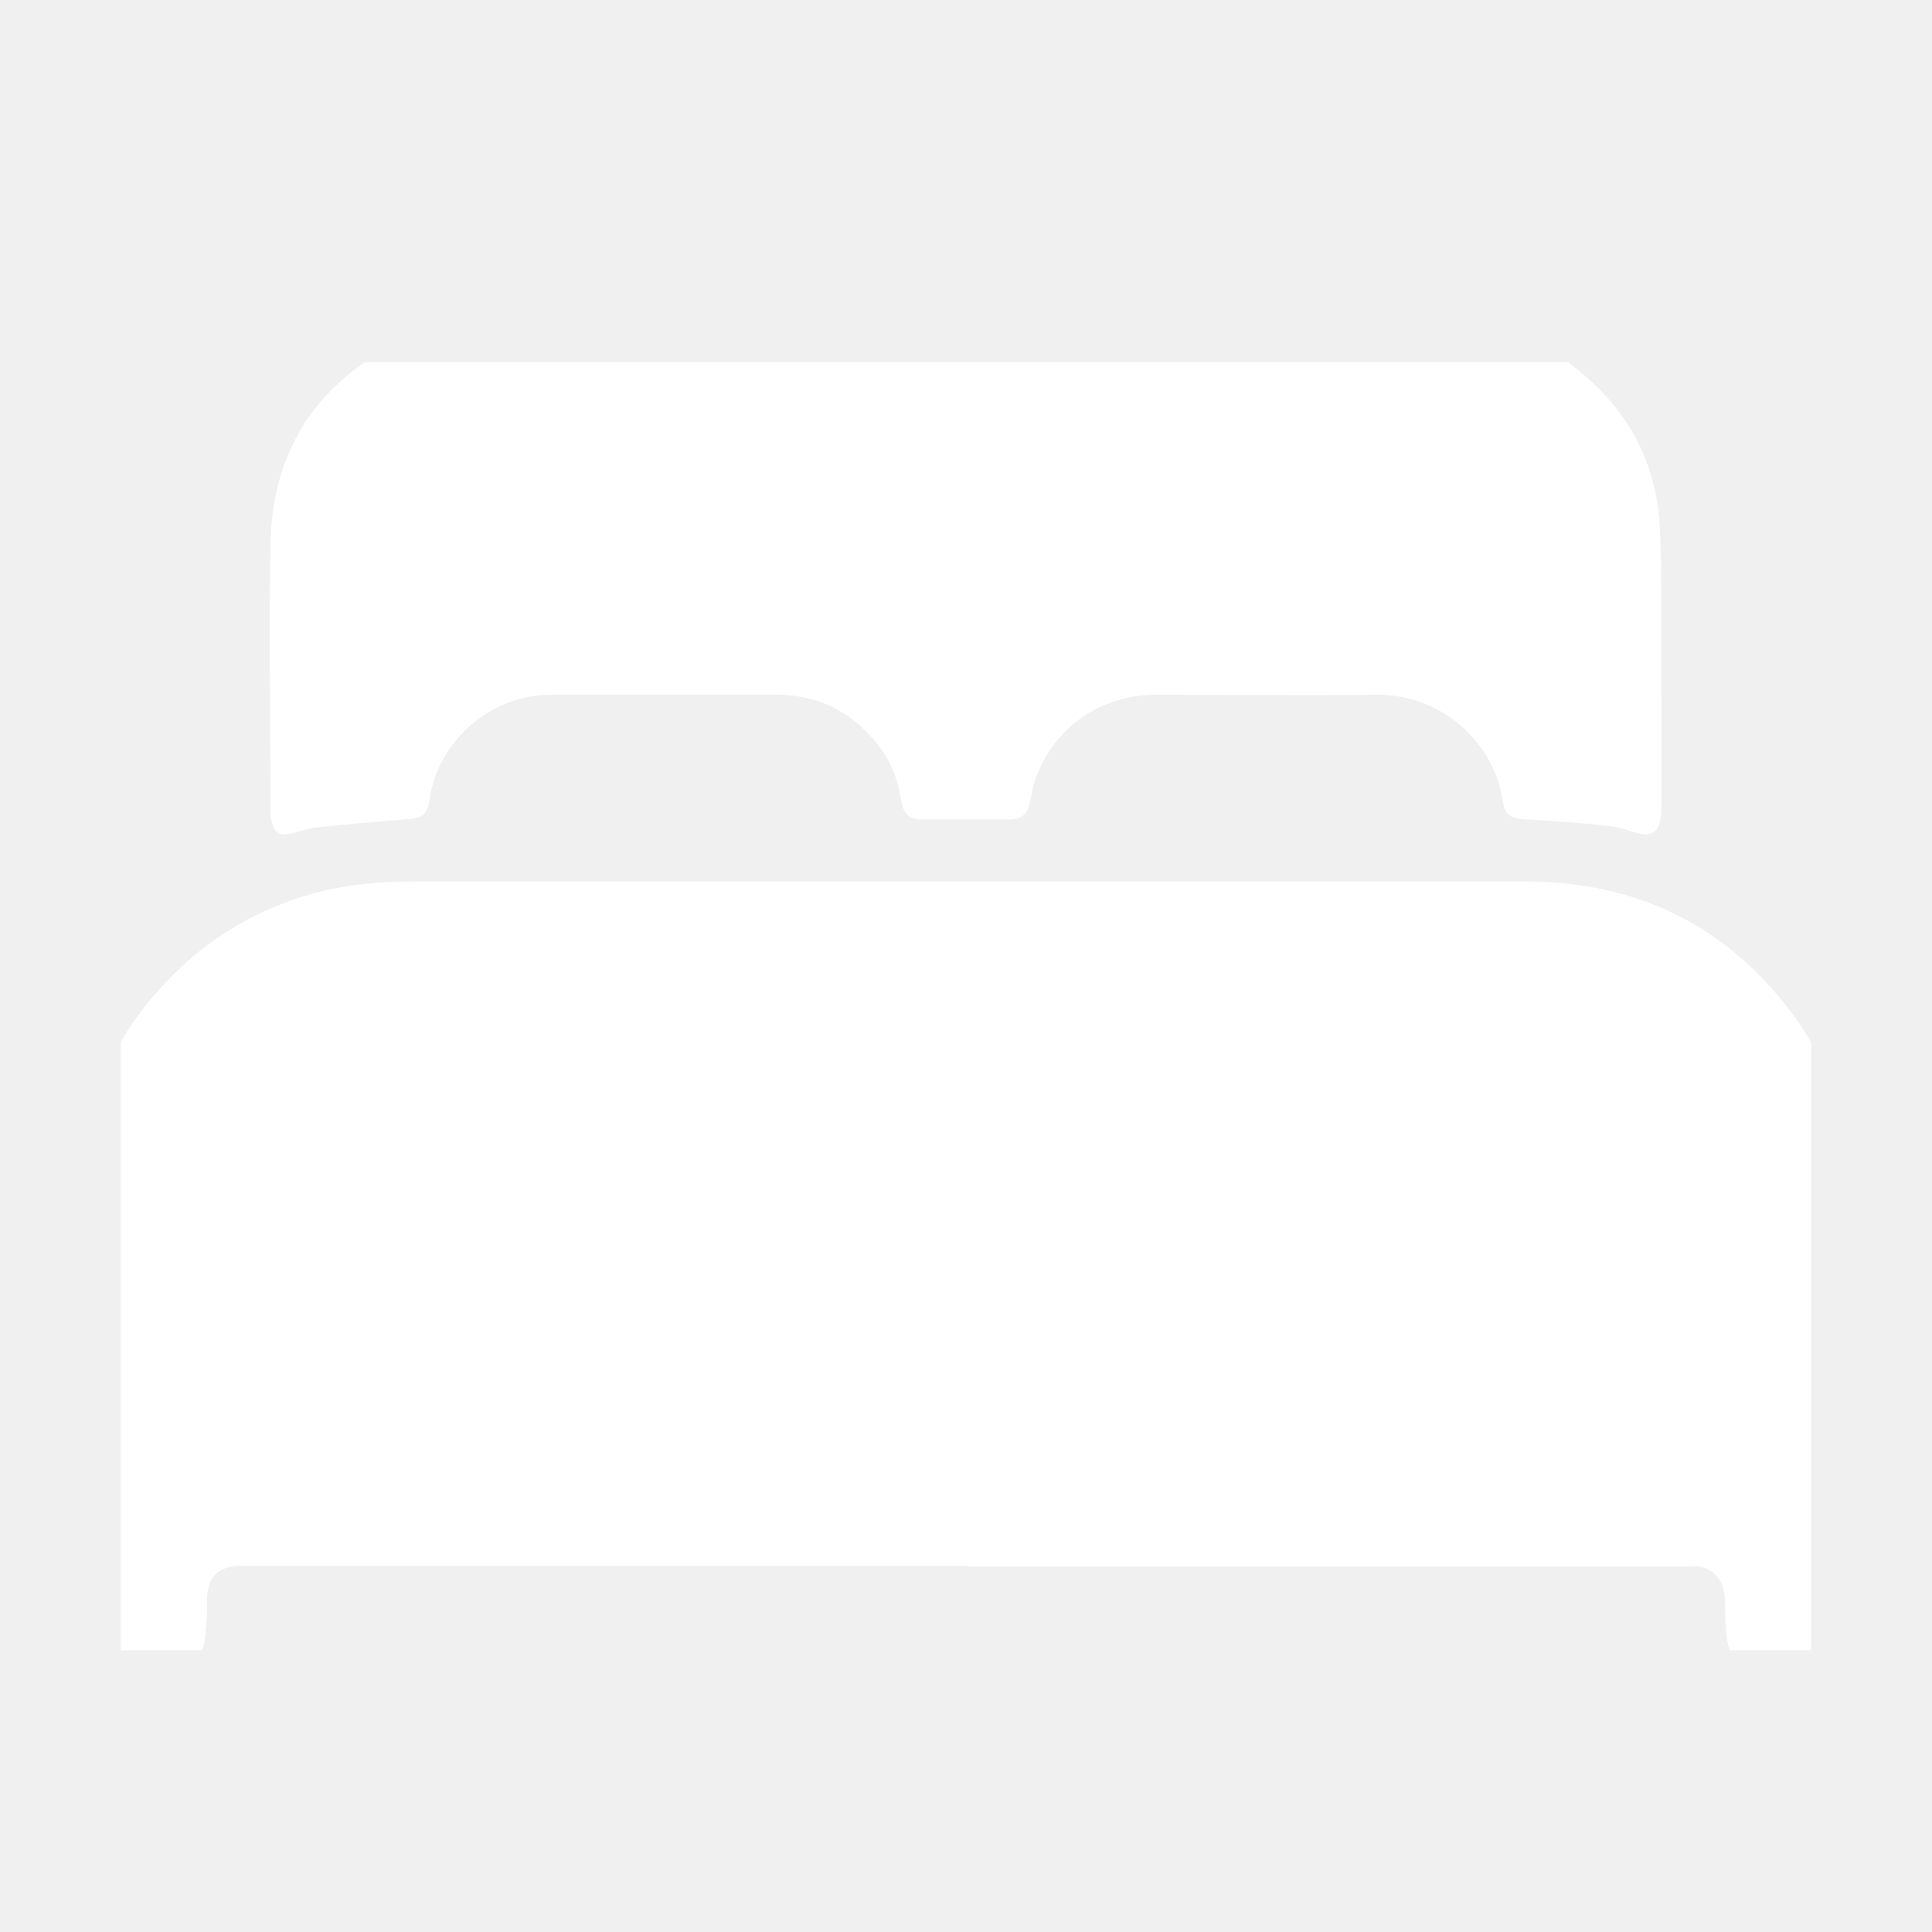
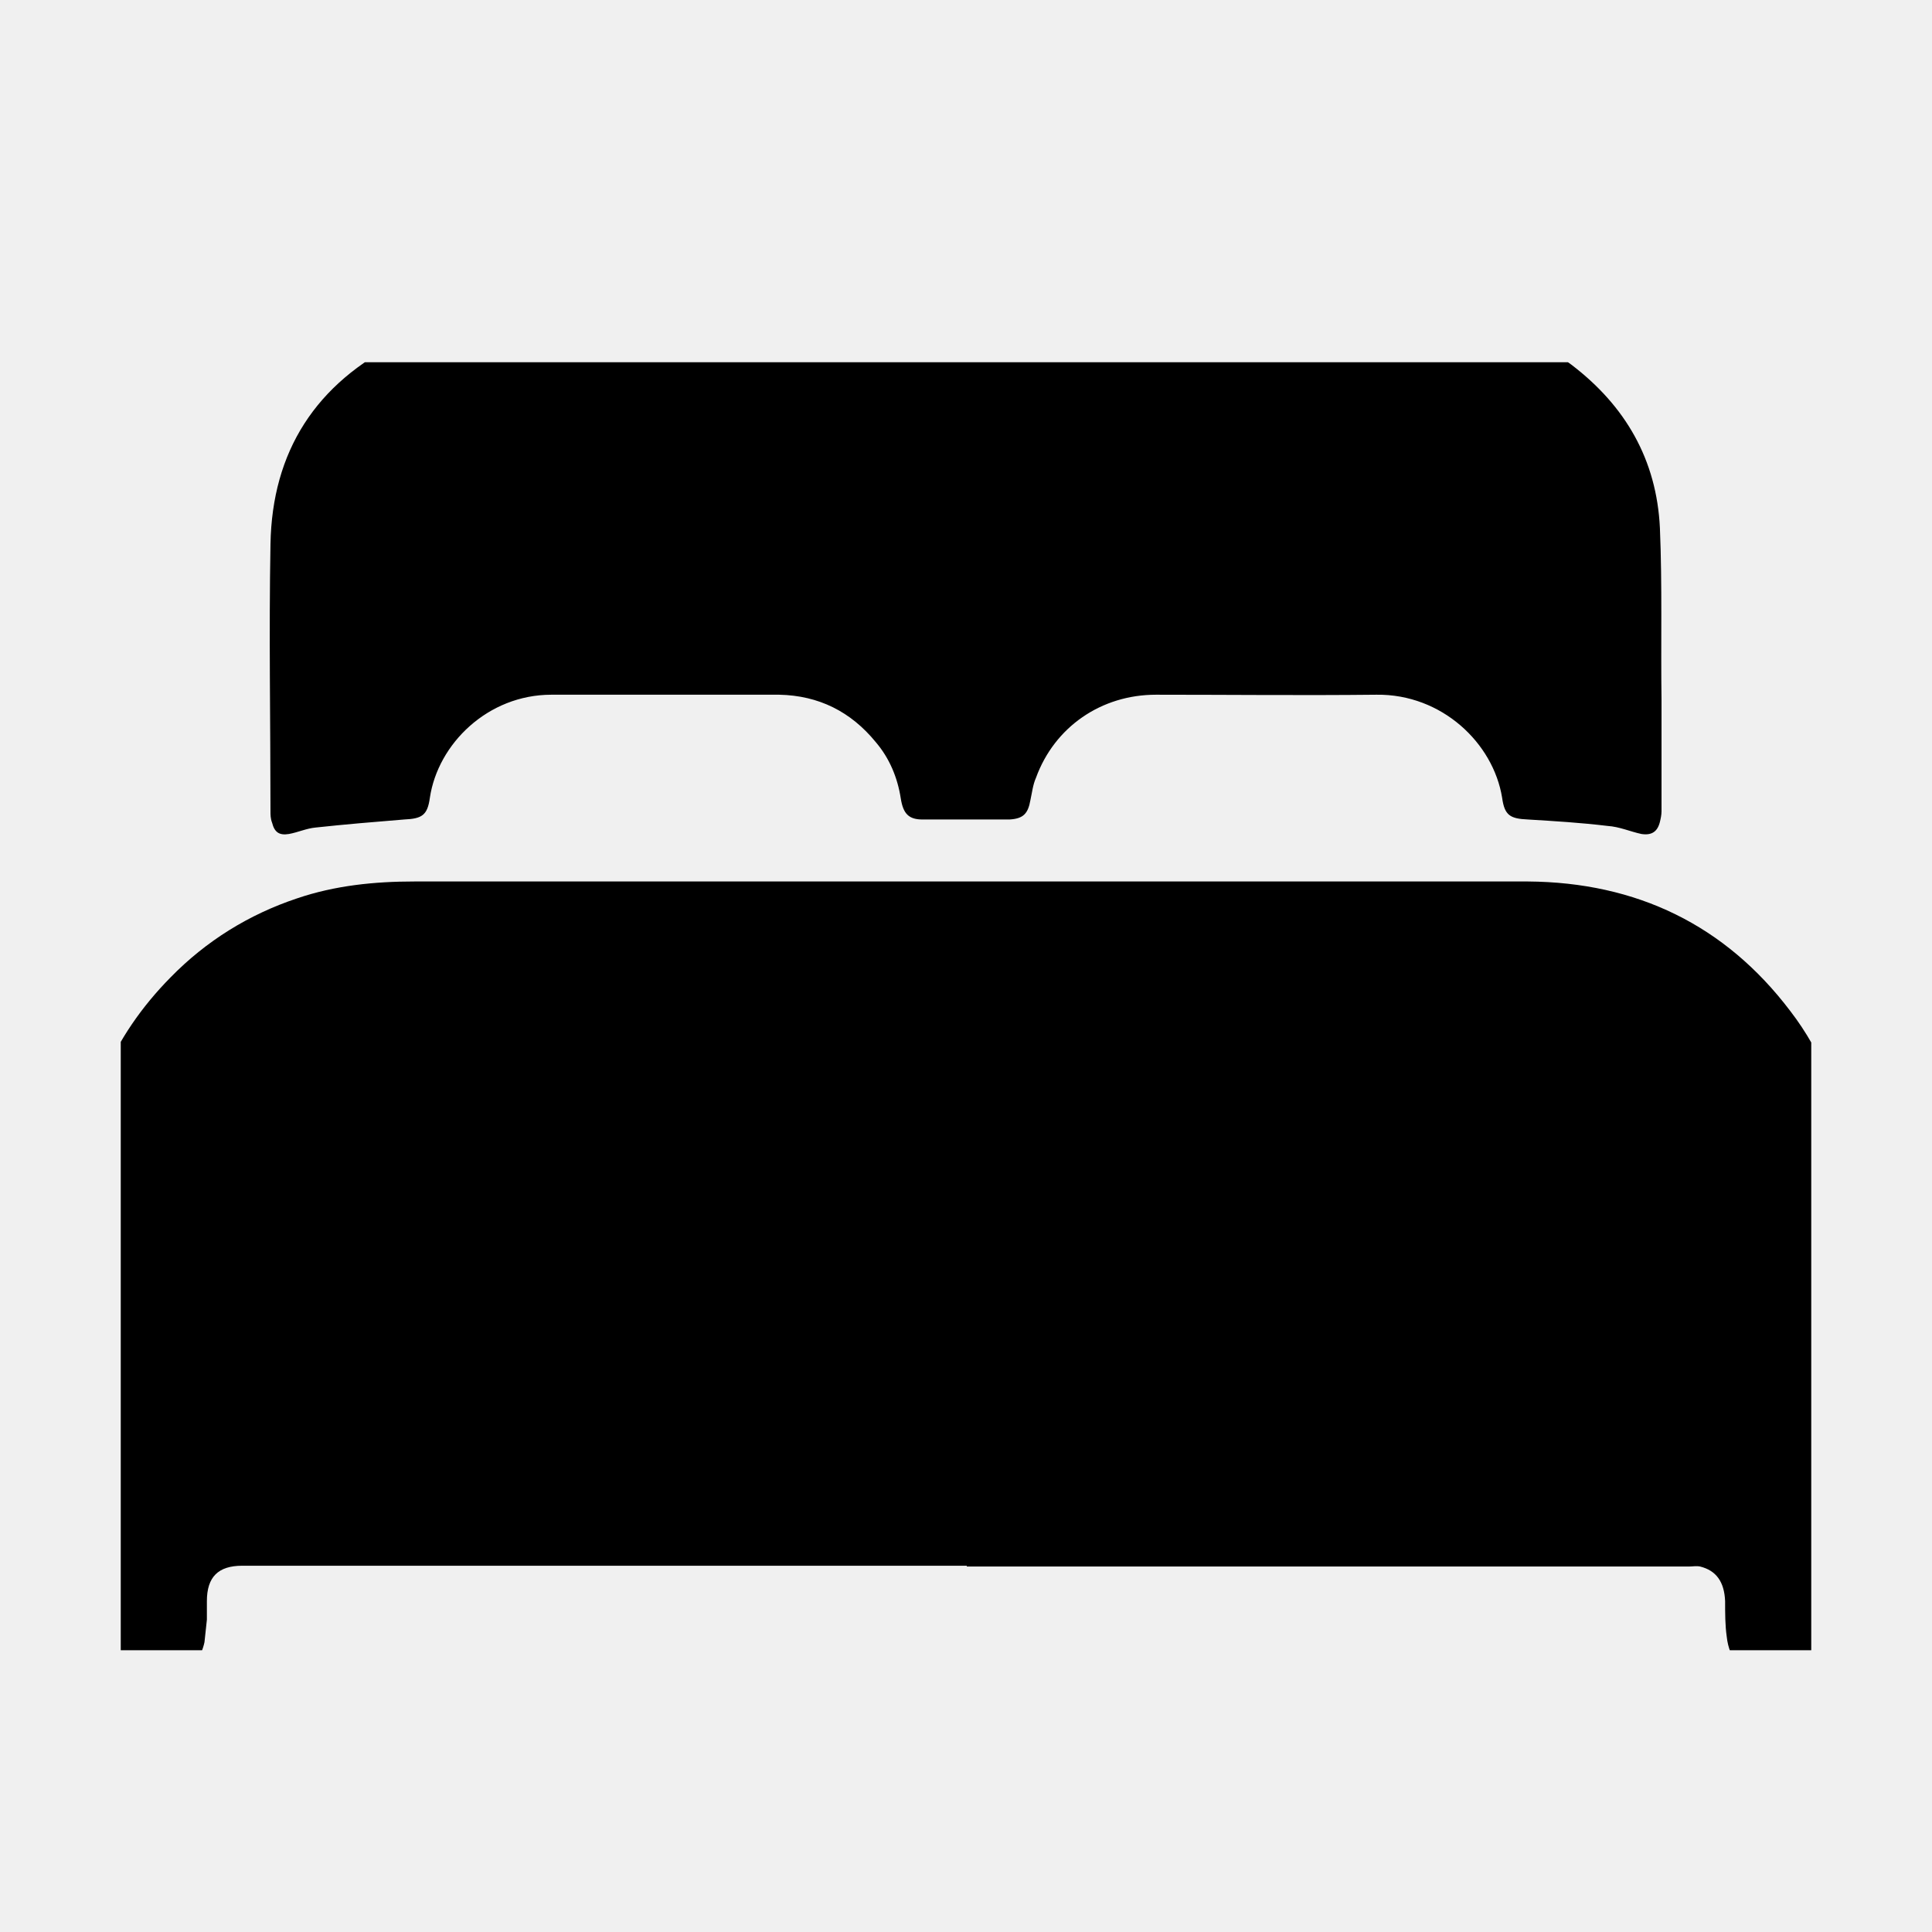
<svg xmlns="http://www.w3.org/2000/svg" viewBox="0 0 24 24" fill="none">
  <defs>
    <clipPath id="clip122_2006">
      <rect id="BACKGROUND_2" rx="0" width="21" height="16" transform="translate(1.5 4.5)" fill="white" fill-opacity="0" />
    </clipPath>
    <clipPath id="clip122_2005">
      <rect id="Icon" rx="0" width="23" height="23" transform="translate(0.5 0.5)" fill="white" fill-opacity="0" />
    </clipPath>
  </defs>
  <g clip-path="url(#clip122_2005)">
    <rect id="BACKGROUND_2" rx="0" width="21" height="16" transform="translate(1.5 4.5)" fill="#FFFFFF" fill-opacity="0" />
    <g clip-path="url(#clip122_2006)">
-       <path id="Vector" d="M12.01 19.45C9.01 19.45 6.01 19.45 3.01 19.45C2.71 19.45 2.57 19.59 2.57 19.89C2.57 19.97 2.57 20.05 2.57 20.12C2.56 20.22 2.55 20.31 2.54 20.4C2.47 20.73 2.15 21 1.77 20.99C1.39 20.99 1.08 20.71 1.02 20.34C1.01 20.26 1 20.17 1 20.08C1 18.32 0.99 16.56 1 14.8C1.01 13.77 1.39 12.88 2.12 12.14C2.56 11.69 3.09 11.36 3.69 11.16C4.16 11 4.65 10.95 5.15 10.95C9.76 10.95 14.37 10.95 18.98 10.95C20.33 10.96 21.43 11.49 22.24 12.56C22.64 13.08 22.87 13.68 22.95 14.33C22.98 14.55 22.99 14.77 22.99 15C23 16.71 23 18.42 23 20.13C23 20.39 22.93 20.64 22.71 20.81C22.47 21 22.21 21.05 21.92 20.93C21.66 20.82 21.48 20.62 21.45 20.33C21.43 20.19 21.43 20.04 21.43 19.89C21.42 19.65 21.32 19.51 21.12 19.46C21.07 19.45 21.03 19.46 20.98 19.46C17.99 19.46 15 19.46 12.01 19.46L12.01 19.45Z" fill="#FFFFFF" fill-opacity="1" fill-rule="nonzero" />
-       <path id="Vector" d="M11.9 4C13.84 4 15.79 4 17.73 4C18.38 4 18.99 4.14 19.52 4.53C20.19 5.04 20.58 5.71 20.62 6.56C20.65 7.27 20.63 7.99 20.64 8.7C20.64 9.16 20.64 9.62 20.64 10.08C20.64 10.12 20.63 10.17 20.62 10.21C20.59 10.33 20.52 10.38 20.39 10.36C20.25 10.33 20.12 10.27 19.97 10.26C19.64 10.22 19.31 10.2 18.98 10.18C18.76 10.17 18.69 10.13 18.66 9.91C18.55 9.23 17.91 8.62 17.1 8.63C16.18 8.64 15.27 8.63 14.36 8.63C13.68 8.63 13.1 9.03 12.87 9.66C12.83 9.75 12.82 9.85 12.8 9.94C12.77 10.11 12.71 10.17 12.54 10.18C12.18 10.18 11.81 10.18 11.46 10.18C11.29 10.18 11.22 10.11 11.19 9.92C11.15 9.66 11.05 9.42 10.88 9.22C10.57 8.84 10.17 8.64 9.68 8.63C8.74 8.63 7.8 8.63 6.85 8.63C6.06 8.63 5.44 9.24 5.34 9.91C5.31 10.13 5.24 10.17 5.02 10.18C4.65 10.21 4.29 10.24 3.92 10.28C3.81 10.29 3.7 10.34 3.59 10.36C3.47 10.38 3.41 10.34 3.38 10.22C3.36 10.17 3.36 10.12 3.36 10.08C3.36 8.97 3.34 7.87 3.36 6.76C3.38 5.61 3.92 4.76 4.98 4.24C5.4 4.04 5.86 4 6.32 4C8.18 4 10.04 4 11.9 4Z" fill="#FFFFFF" fill-opacity="1" fill-rule="nonzero" />
+       <path id="Vector" d="M12.01 19.45C9.01 19.45 6.01 19.45 3.01 19.45C2.71 19.45 2.57 19.59 2.57 19.89C2.57 19.97 2.57 20.05 2.57 20.12C2.56 20.22 2.55 20.31 2.54 20.4C2.47 20.73 2.15 21 1.77 20.99C1.39 20.99 1.08 20.71 1.02 20.34C1.01 20.26 1 20.17 1 20.08C1 18.32 0.99 16.56 1 14.8C1.01 13.77 1.39 12.88 2.12 12.14C2.56 11.69 3.09 11.36 3.69 11.16C4.16 11 4.65 10.95 5.15 10.95C9.76 10.95 14.37 10.95 18.98 10.95C20.33 10.96 21.43 11.49 22.24 12.56C22.64 13.08 22.87 13.68 22.95 14.33C22.98 14.55 22.99 14.77 22.99 15C23 16.71 23 18.42 23 20.13C23 20.39 22.93 20.64 22.71 20.81C22.47 21 22.21 21.05 21.92 20.93C21.66 20.82 21.48 20.62 21.45 20.33C21.43 20.19 21.43 20.04 21.43 19.89C21.42 19.65 21.32 19.51 21.12 19.46C21.07 19.45 21.03 19.46 20.98 19.46C17.99 19.46 15 19.46 12.01 19.46L12.01 19.45Z" fill="currentColor" fill-opacity="1" fill-rule="nonzero" />
+       <path id="Vector" d="M11.9 4C13.84 4 15.79 4 17.73 4C18.38 4 18.99 4.14 19.52 4.53C20.19 5.04 20.58 5.71 20.62 6.56C20.65 7.27 20.63 7.99 20.64 8.7C20.64 9.16 20.64 9.62 20.64 10.08C20.64 10.12 20.63 10.17 20.62 10.21C20.59 10.33 20.52 10.38 20.39 10.36C20.25 10.33 20.12 10.27 19.97 10.26C19.64 10.22 19.31 10.2 18.98 10.18C18.76 10.17 18.69 10.13 18.66 9.91C18.55 9.23 17.91 8.62 17.1 8.63C16.18 8.64 15.27 8.63 14.36 8.63C13.68 8.63 13.1 9.03 12.87 9.66C12.83 9.75 12.82 9.85 12.8 9.94C12.77 10.11 12.71 10.17 12.54 10.18C12.18 10.18 11.81 10.18 11.46 10.18C11.29 10.18 11.22 10.11 11.19 9.92C11.15 9.66 11.05 9.42 10.88 9.22C10.57 8.84 10.17 8.64 9.68 8.63C8.74 8.63 7.8 8.63 6.85 8.63C6.06 8.63 5.44 9.24 5.34 9.91C5.31 10.13 5.24 10.17 5.02 10.18C4.65 10.21 4.29 10.24 3.92 10.28C3.81 10.29 3.7 10.34 3.59 10.36C3.47 10.38 3.41 10.34 3.38 10.22C3.36 10.17 3.36 10.12 3.36 10.08C3.36 8.97 3.34 7.87 3.36 6.76C3.38 5.61 3.92 4.76 4.98 4.24C5.4 4.04 5.86 4 6.32 4C8.18 4 10.04 4 11.9 4Z" fill="currentColor" fill-opacity="1" fill-rule="nonzero" />
    </g>
  </g>
</svg>
